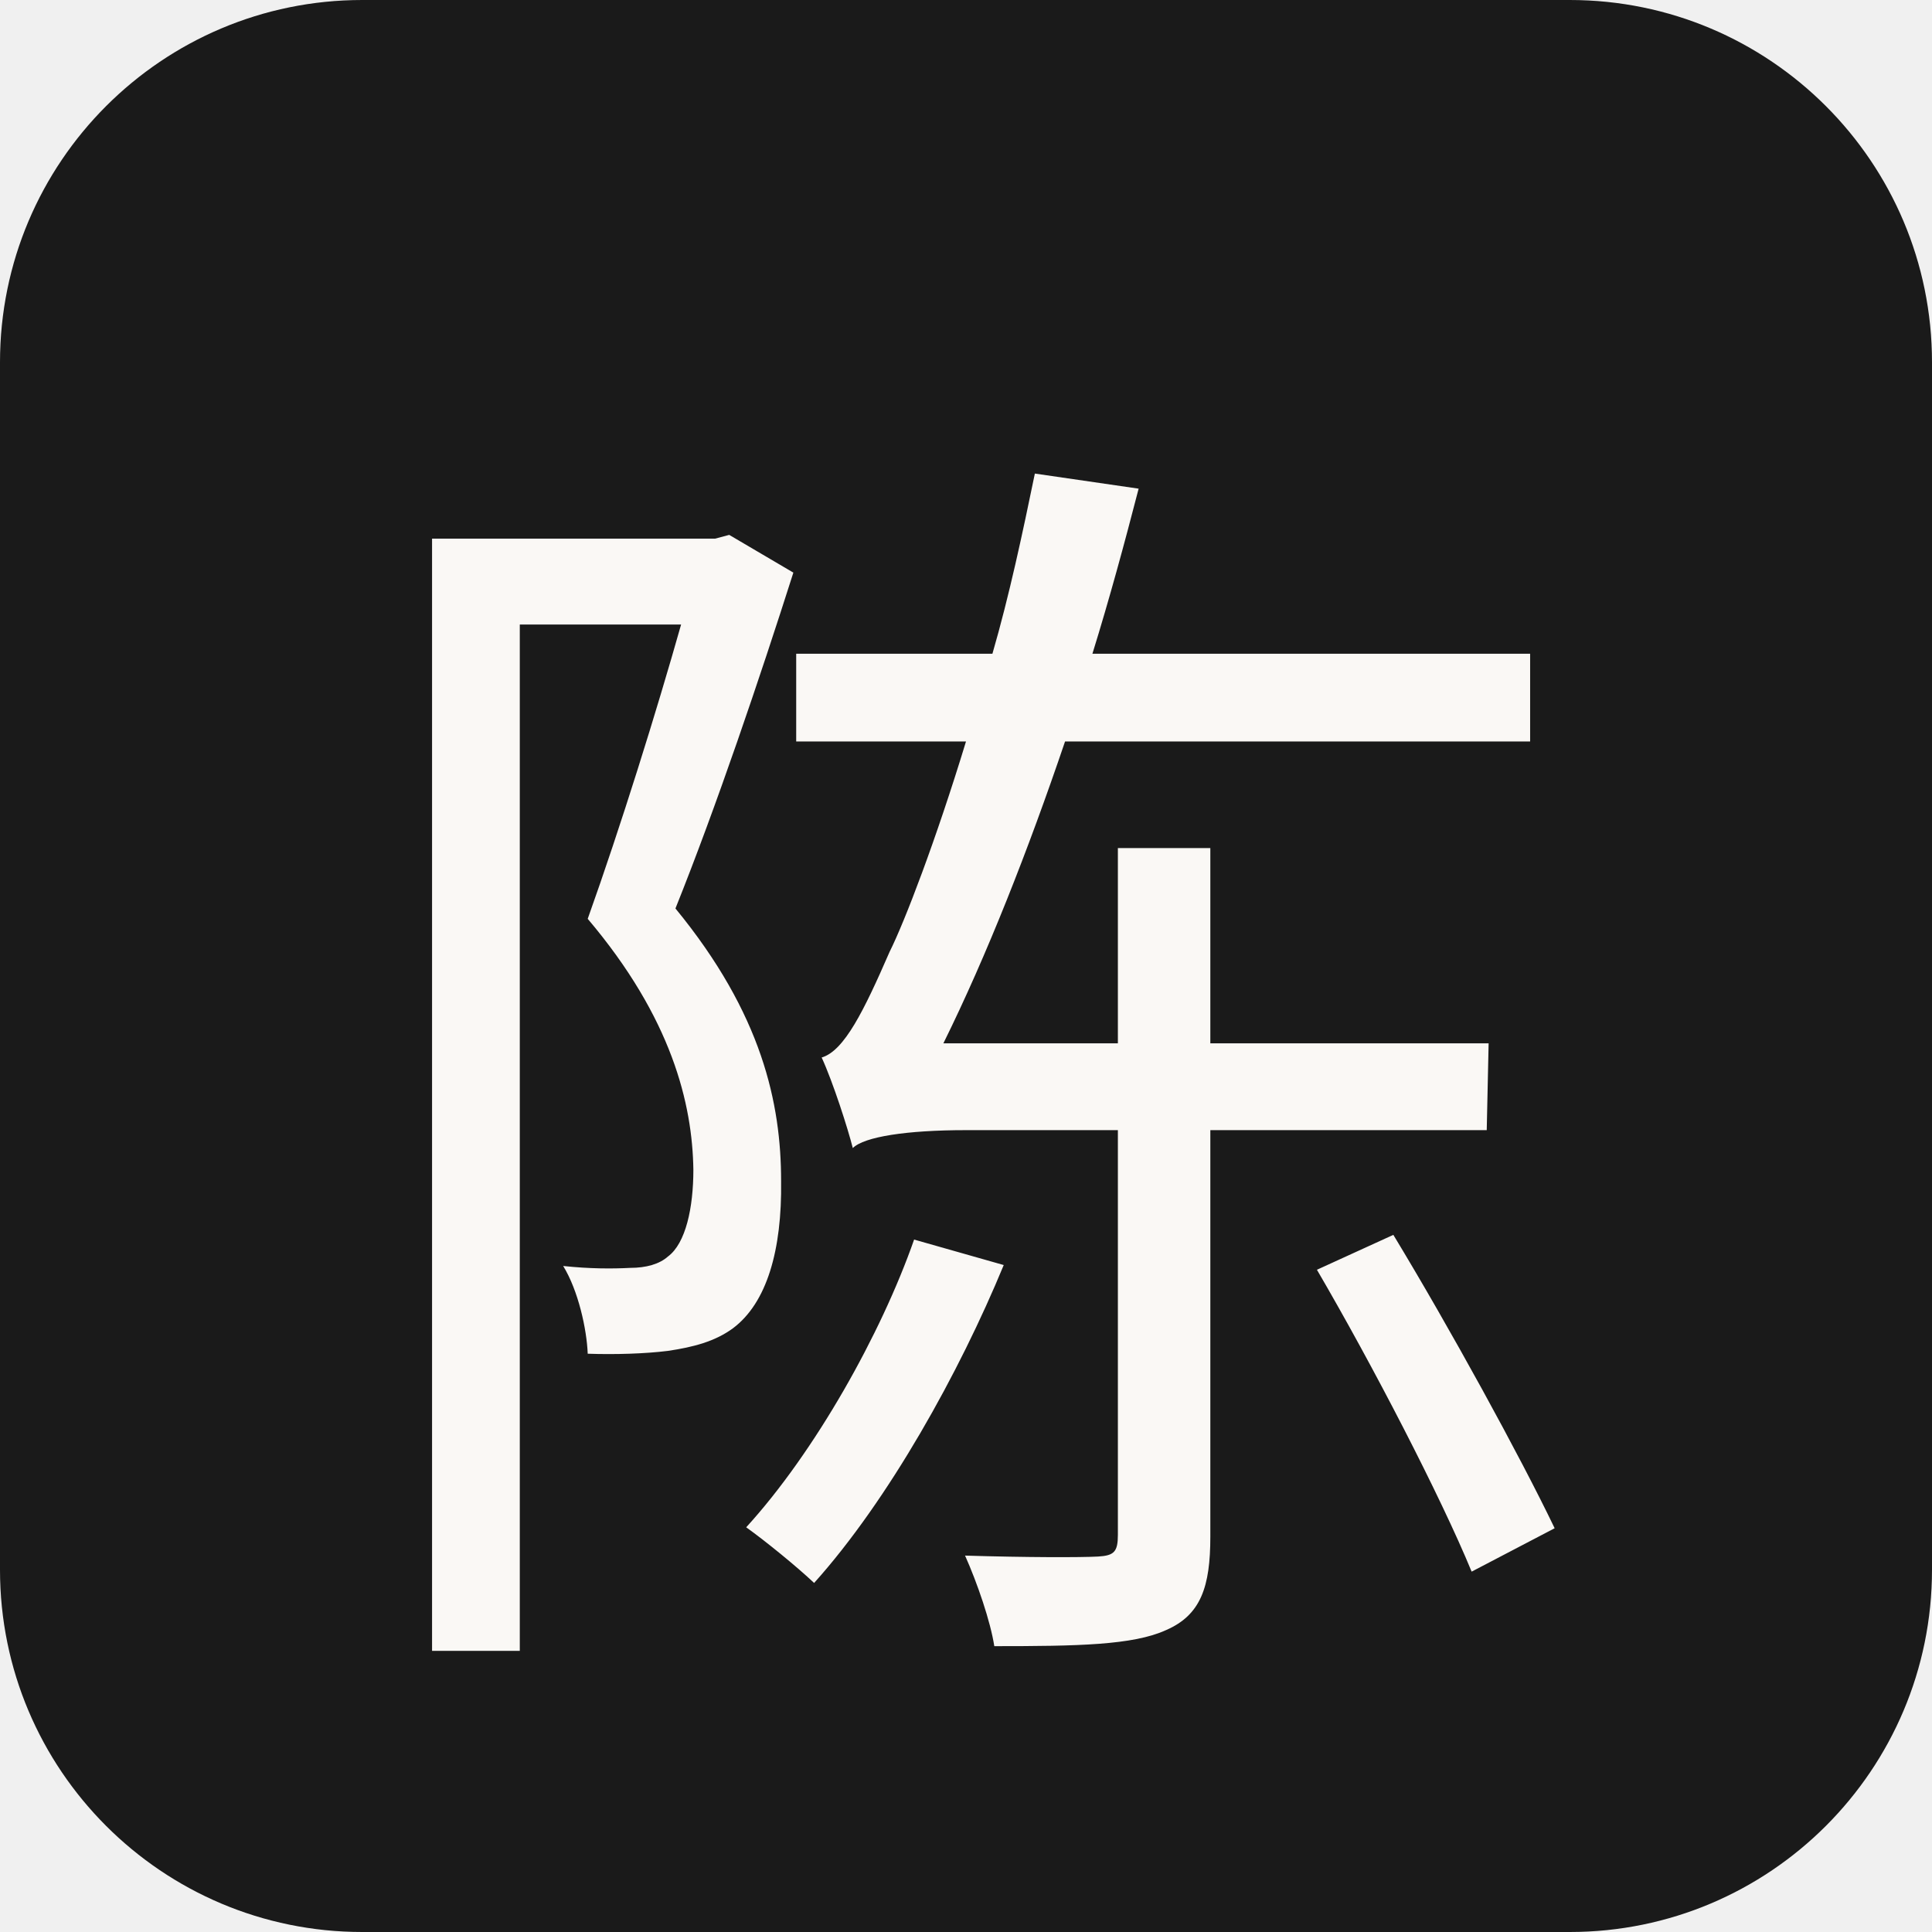
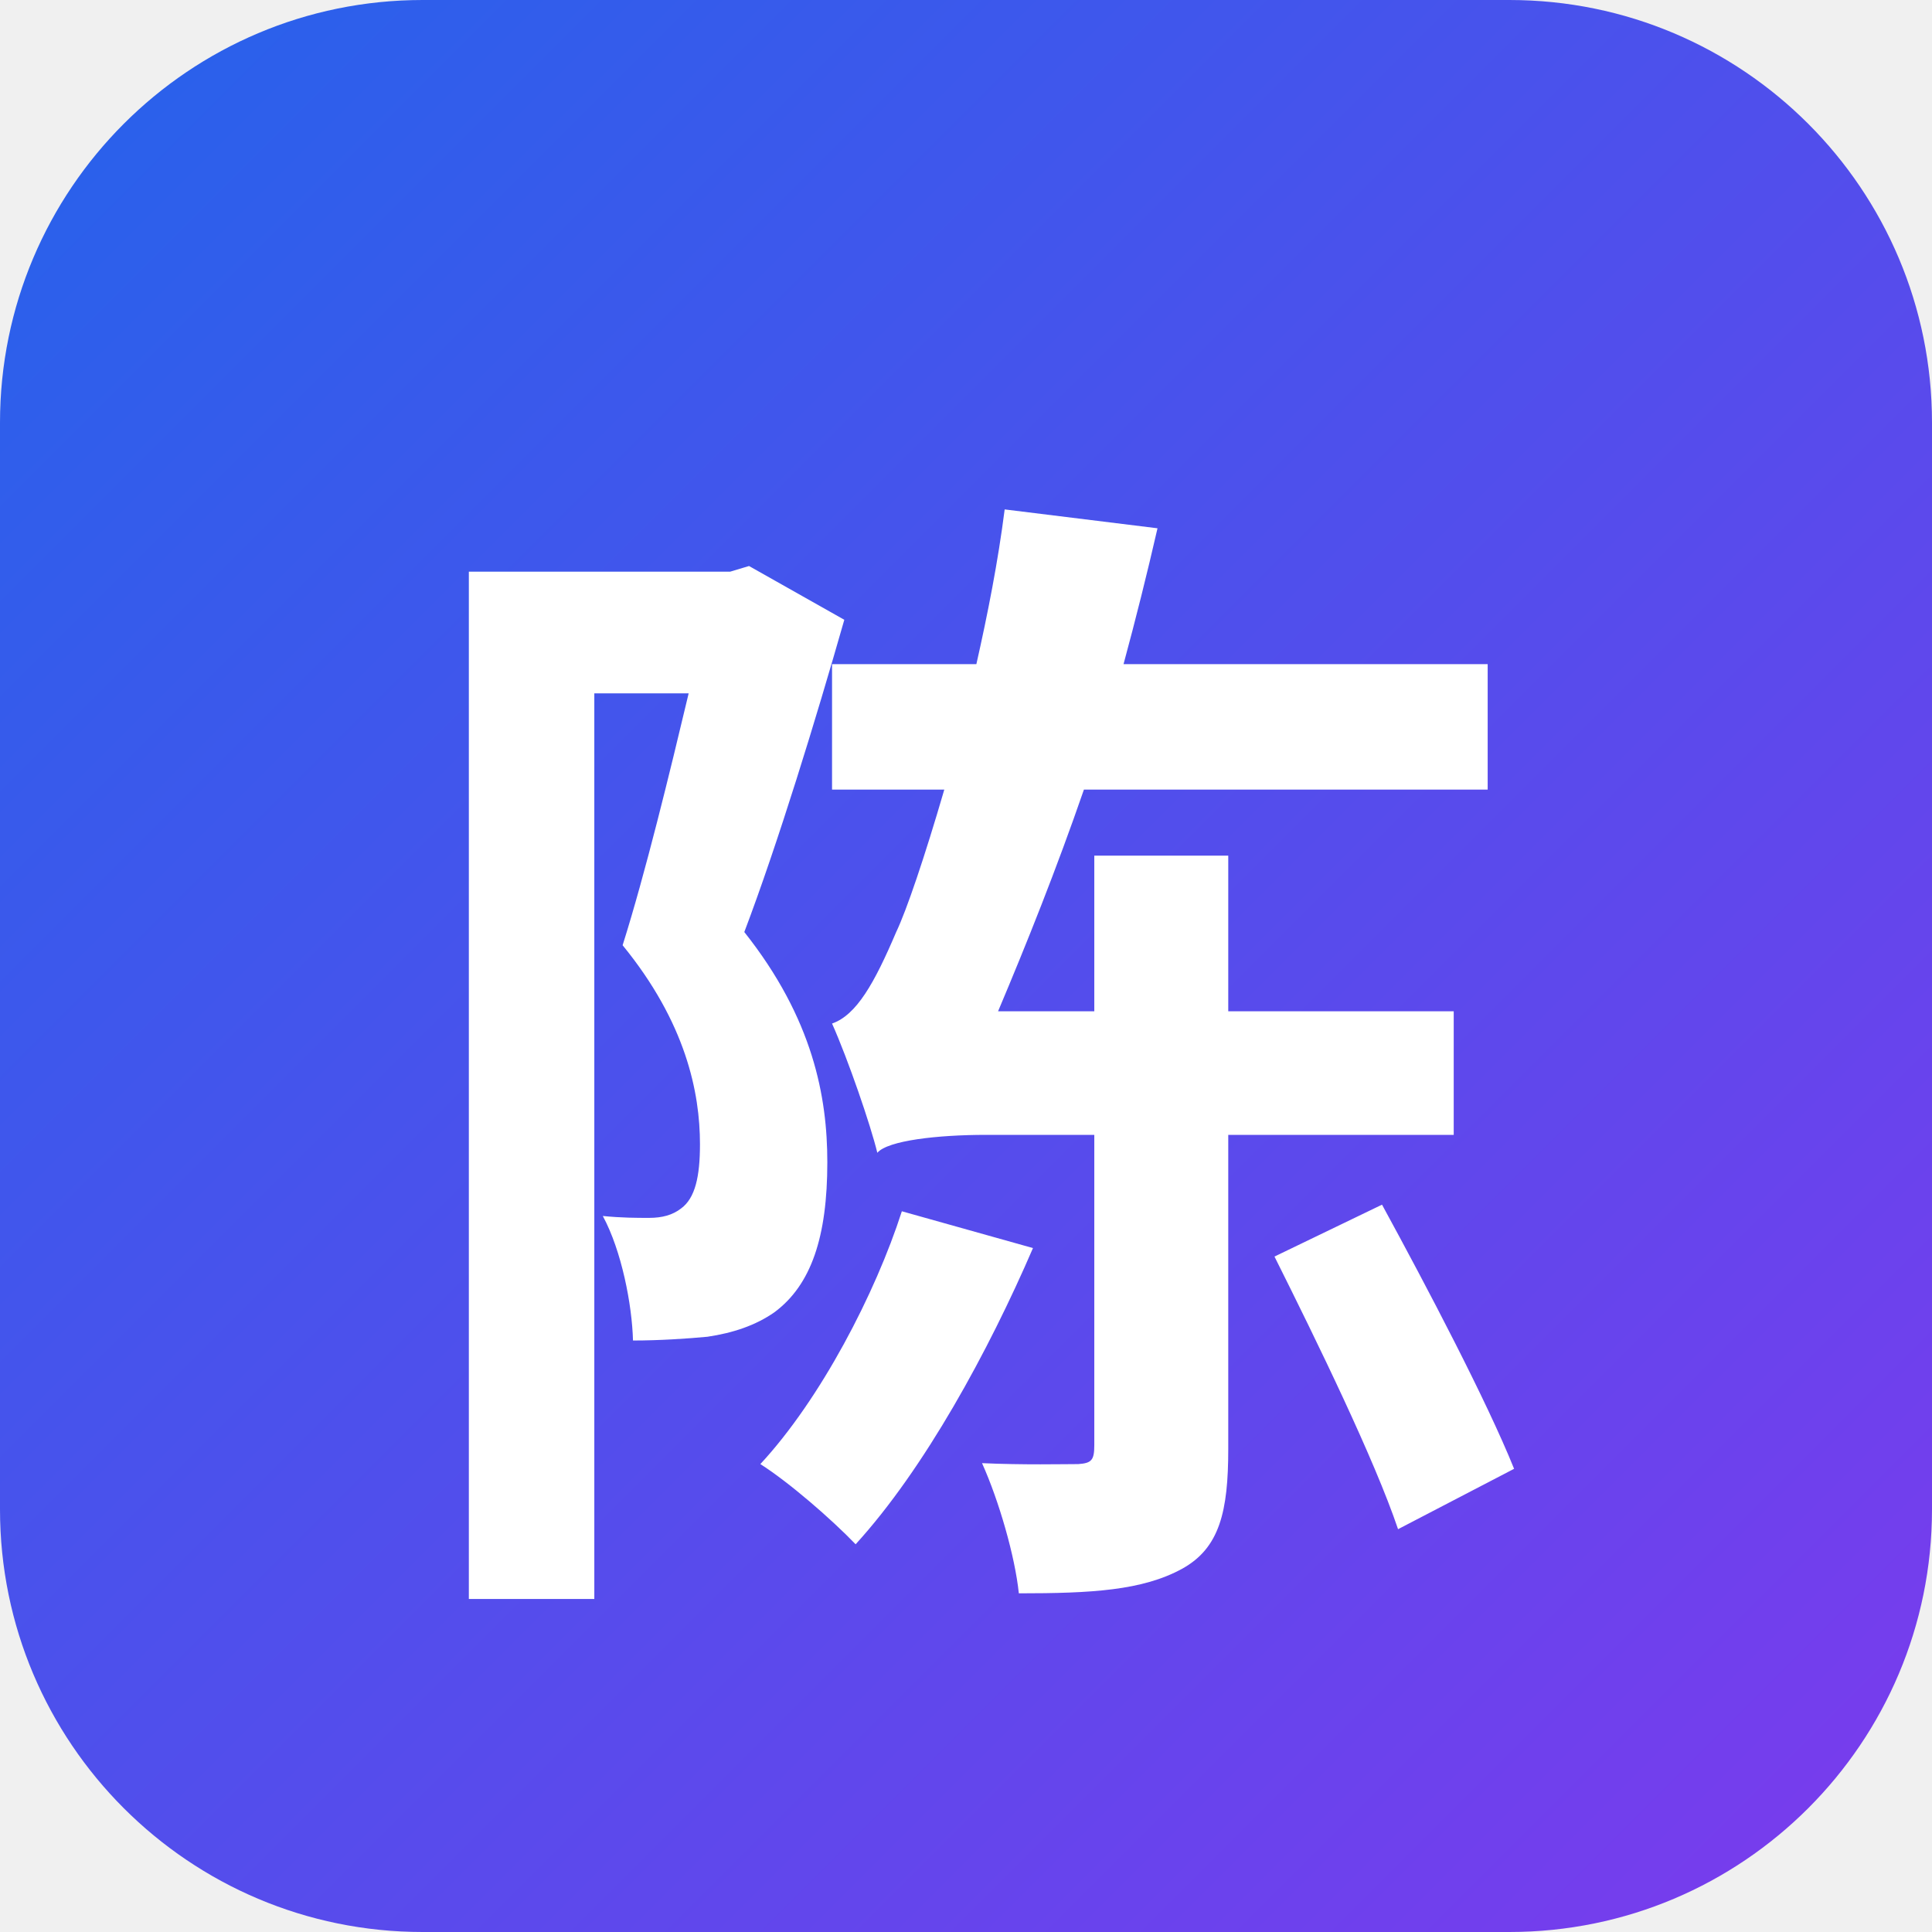
<svg xmlns="http://www.w3.org/2000/svg" viewBox="0 0 32 32" width="32" height="32" role="img" aria-label="陈应帅">
-   <rect width="32" height="32" rx="6" fill="#1a1a1a" />
-   <text x="16" y="16.5" text-anchor="middle" dominant-baseline="central" font-family="Georgia, 'Songti SC', 'Noto Serif SC', serif" font-size="21" fill="#faf8f5">陈</text>
+   <defs>
+     <linearGradient id="g" x1="0" y1="0" x2="1" y2="1">
+       <stop offset="0%" stop-color="#2563eb" />
+       <stop offset="100%" stop-color="#7c3aed" />
+     </linearGradient>
+   </defs>
+   <rect width="32" height="32" rx="7" fill="url(#g)" />
+   <text x="16" y="16.5" text-anchor="middle" dominant-baseline="central" font-family="ui-sans-serif, system-ui, 'PingFang SC', sans-serif" font-weight="700" font-size="19" fill="#ffffff">陈</text>
</svg>
